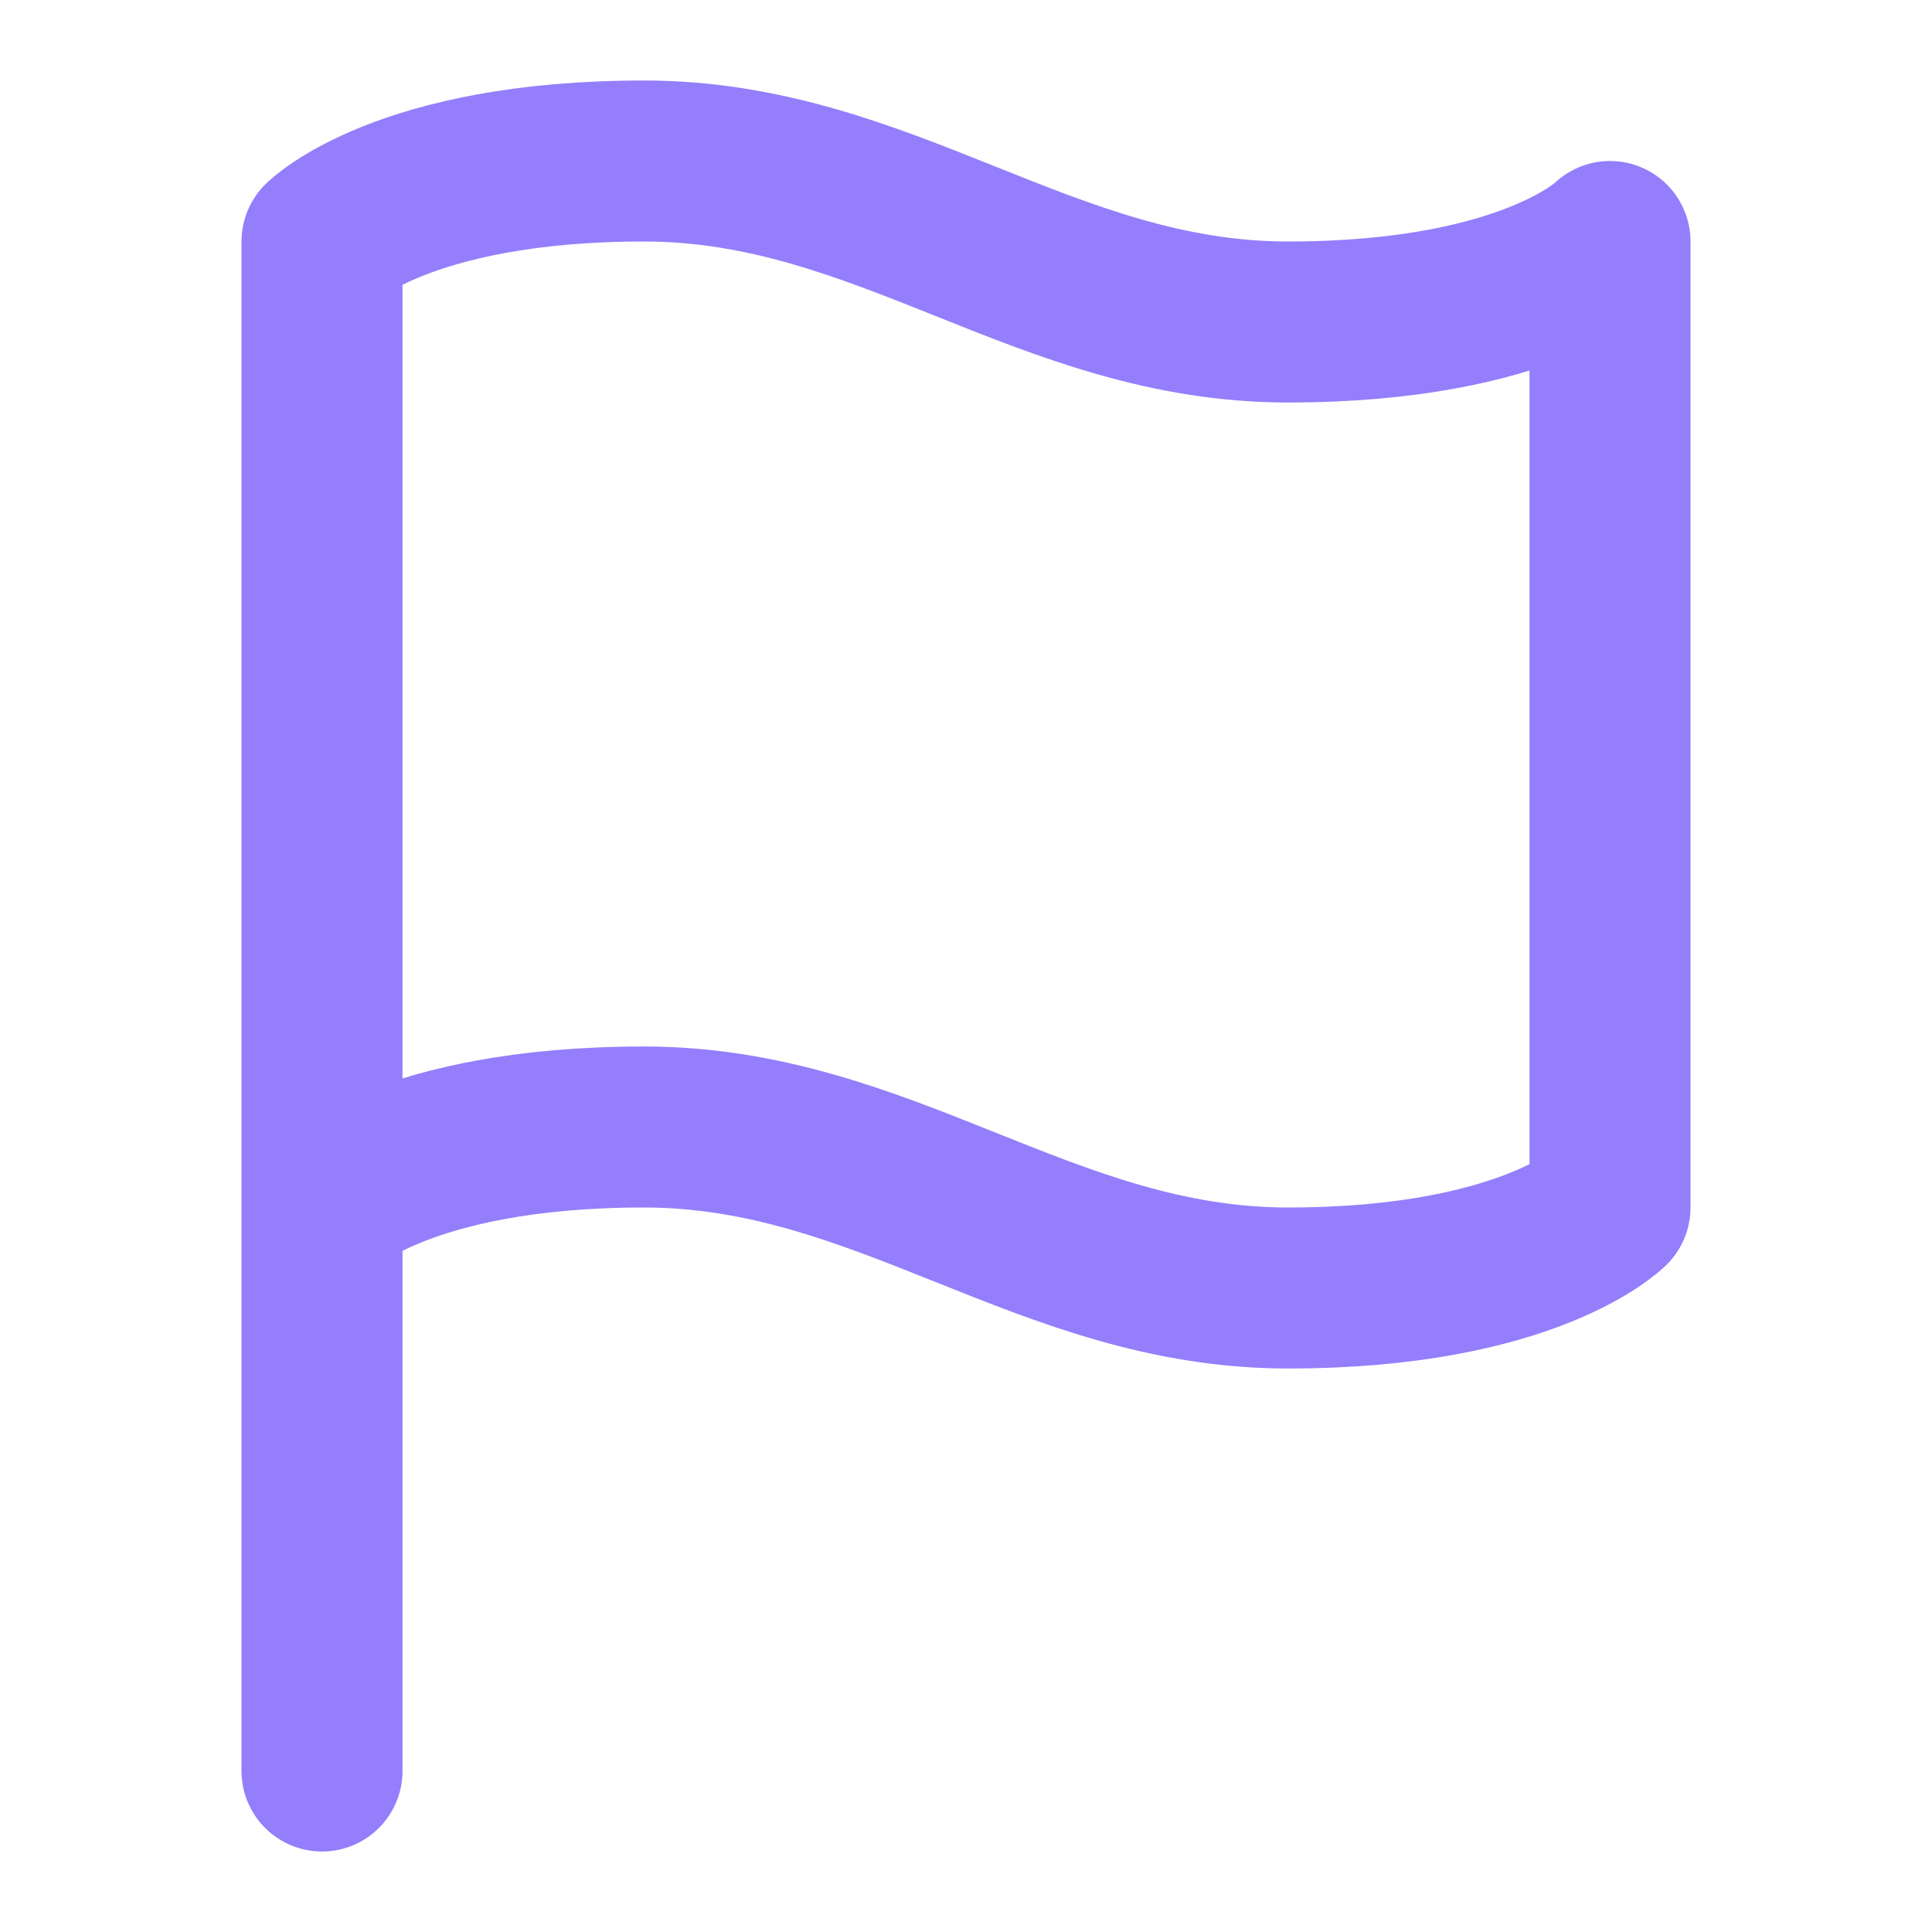
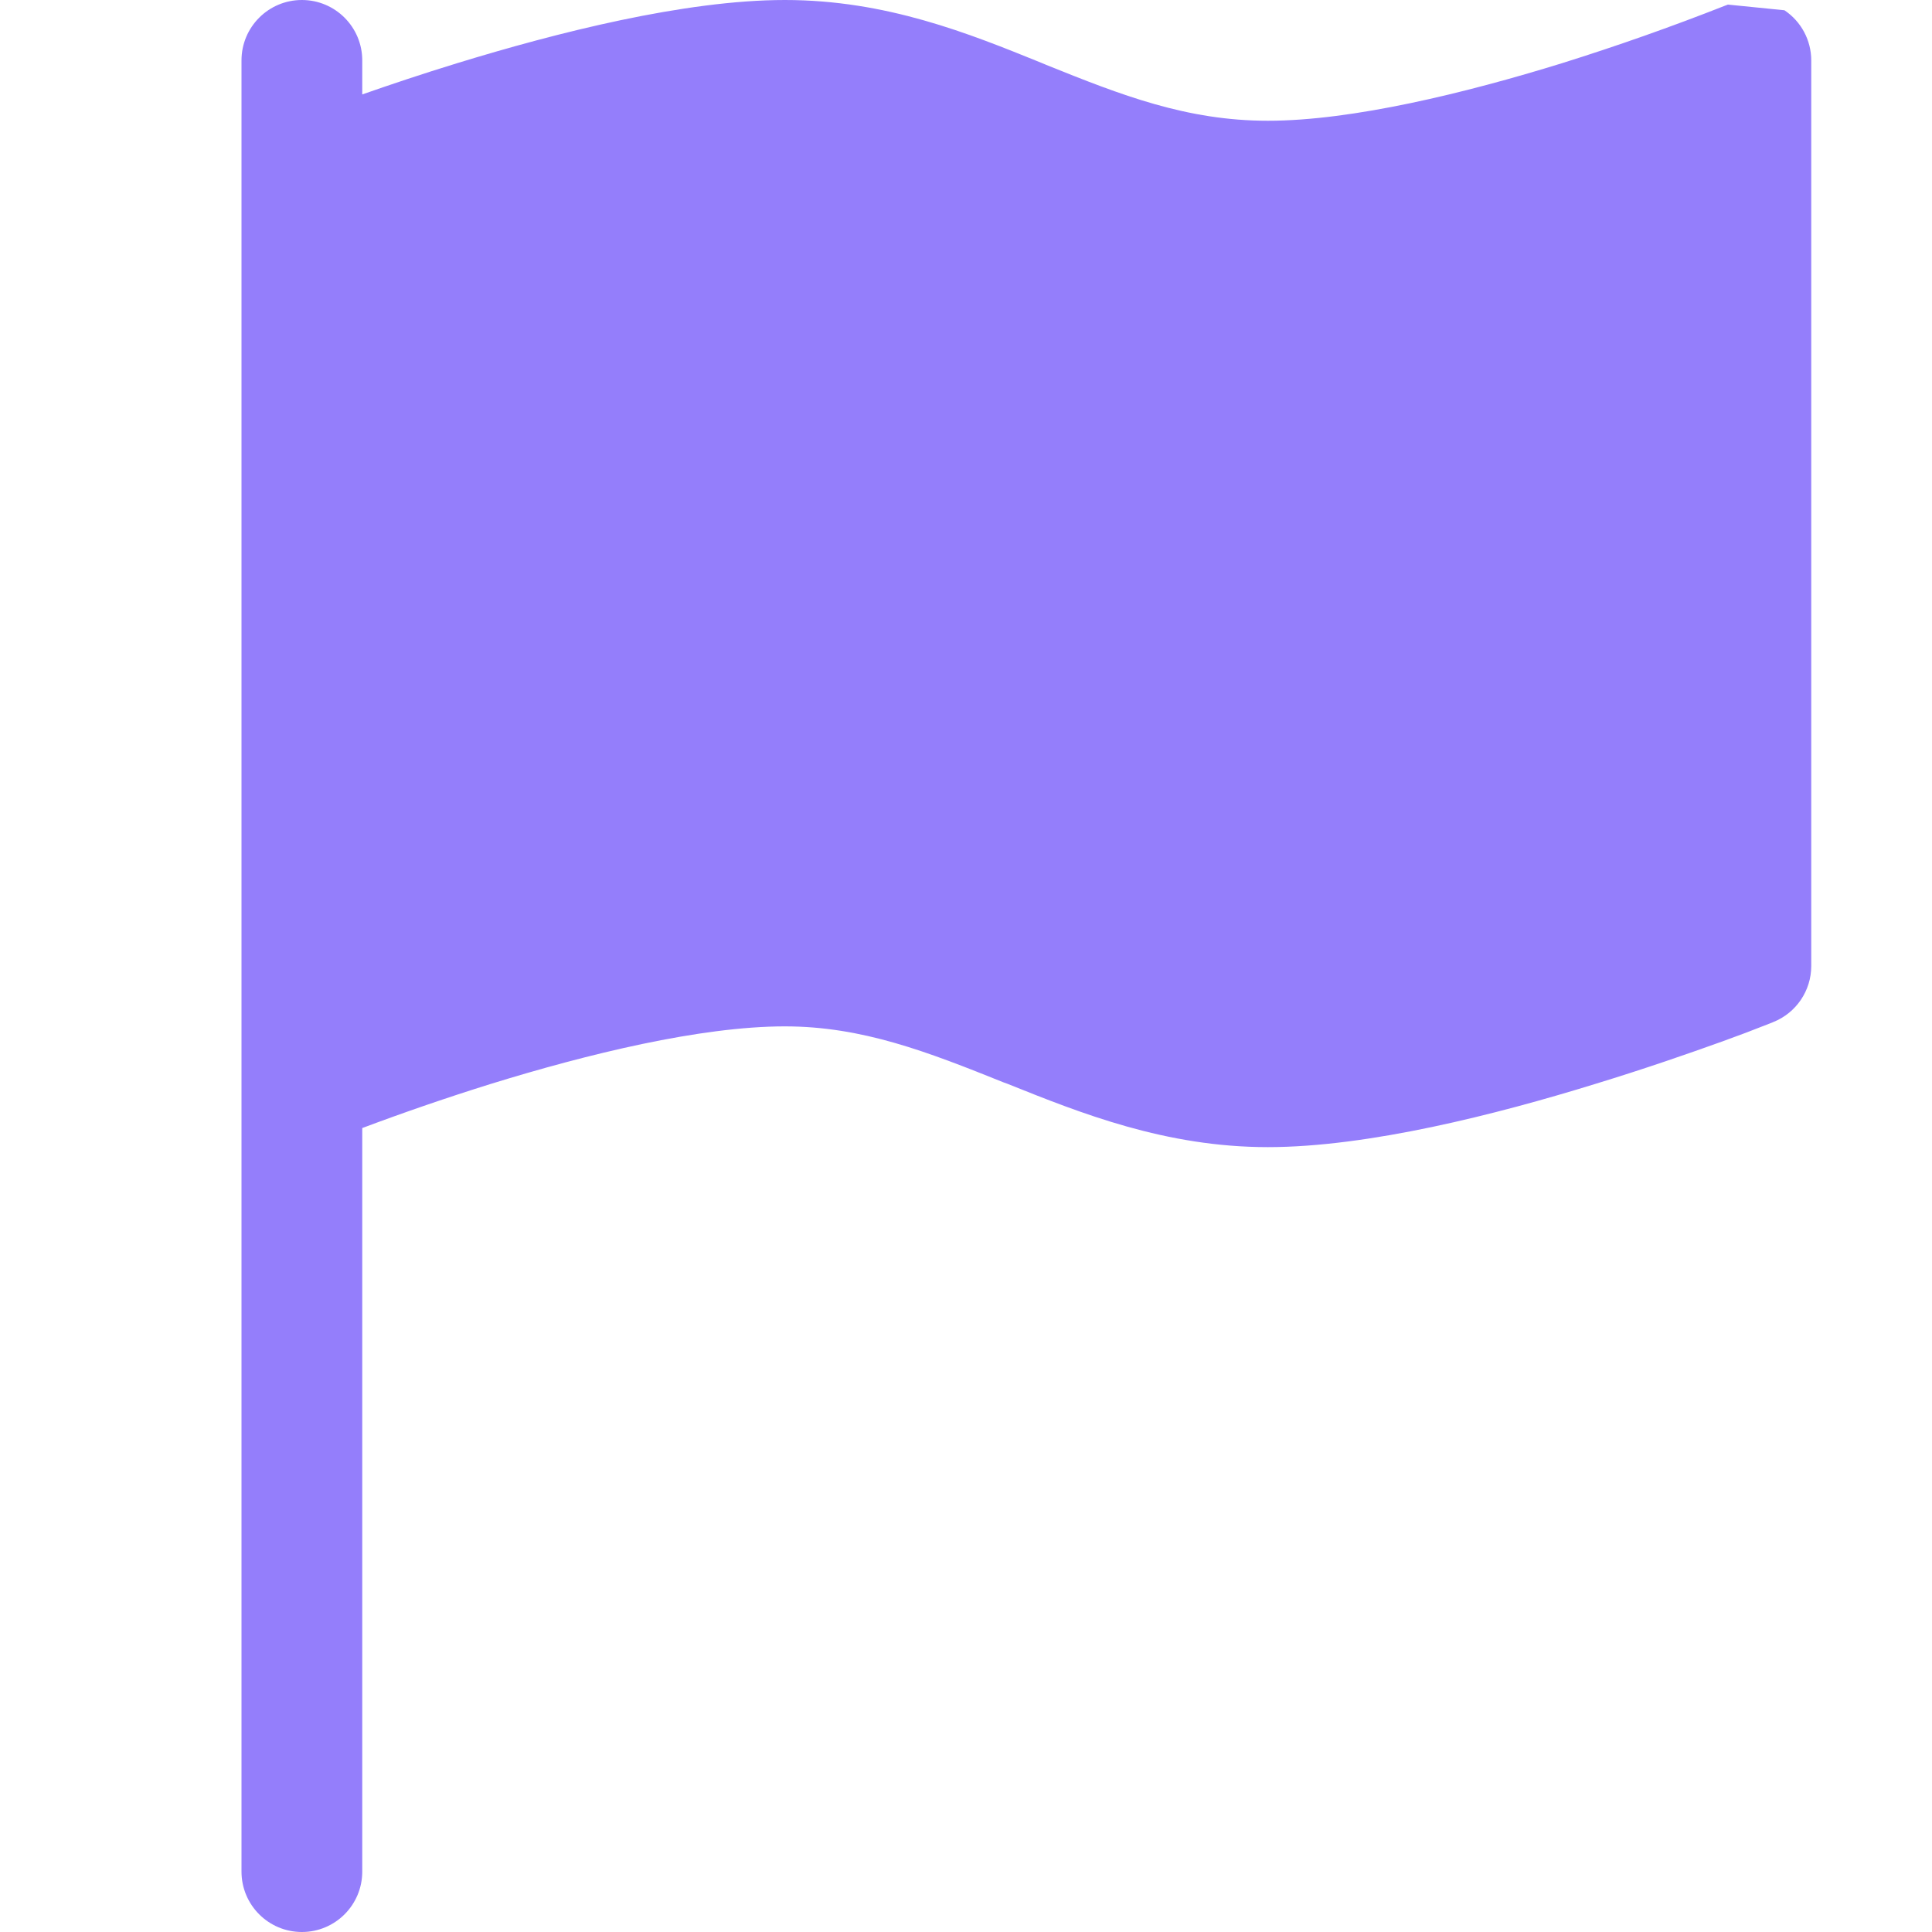
- <svg xmlns="http://www.w3.org/2000/svg" width="24" height="24" viewBox="0 0 24 24" fill="none">
-   <path d="M4 15C4 15 5 14 8 14C11 14 13 16 16 16C19 16 20 15 20 15V3C20 3 19 4 16 4C13 4 11 2 8 2C5 2 4 3 4 3L4 22" stroke="#947EFB" stroke-width="2" stroke-linecap="round" stroke-linejoin="round" />
+ <svg xmlns="http://www.w3.org/2000/svg" width="16" height="16" fill="#947EFB" class="bi bi-flag-fill" viewBox="0 0 16 16">
+   <path d="M14.778.085A.5.5 0 0 1 15 .5V8a.5.5 0 0 1-.314.464L14.5 8l.186.464-.003.001-.006.003-.023.009a12 12 0 0 1-.397.15c-.264.095-.631.223-1.047.35-.816.252-1.879.523-2.71.523-.847 0-1.548-.28-2.158-.525l-.028-.01C7.68 8.71 7.14 8.5 6.5 8.5c-.7 0-1.638.23-2.437.477A20 20 0 0 0 3 9.342V15.5a.5.5 0 0 1-1 0V.5a.5.5 0 0 1 1 0v.282c.226-.079.496-.17.79-.26C4.606.272 5.67 0 6.5 0c.84 0 1.524.277 2.121.519l.043.018C9.286.788 9.828 1 10.5 1c.7 0 1.638-.23 2.437-.477a20 20 0 0 0 1.349-.476l.019-.007.004-.002h.001" />
</svg>
